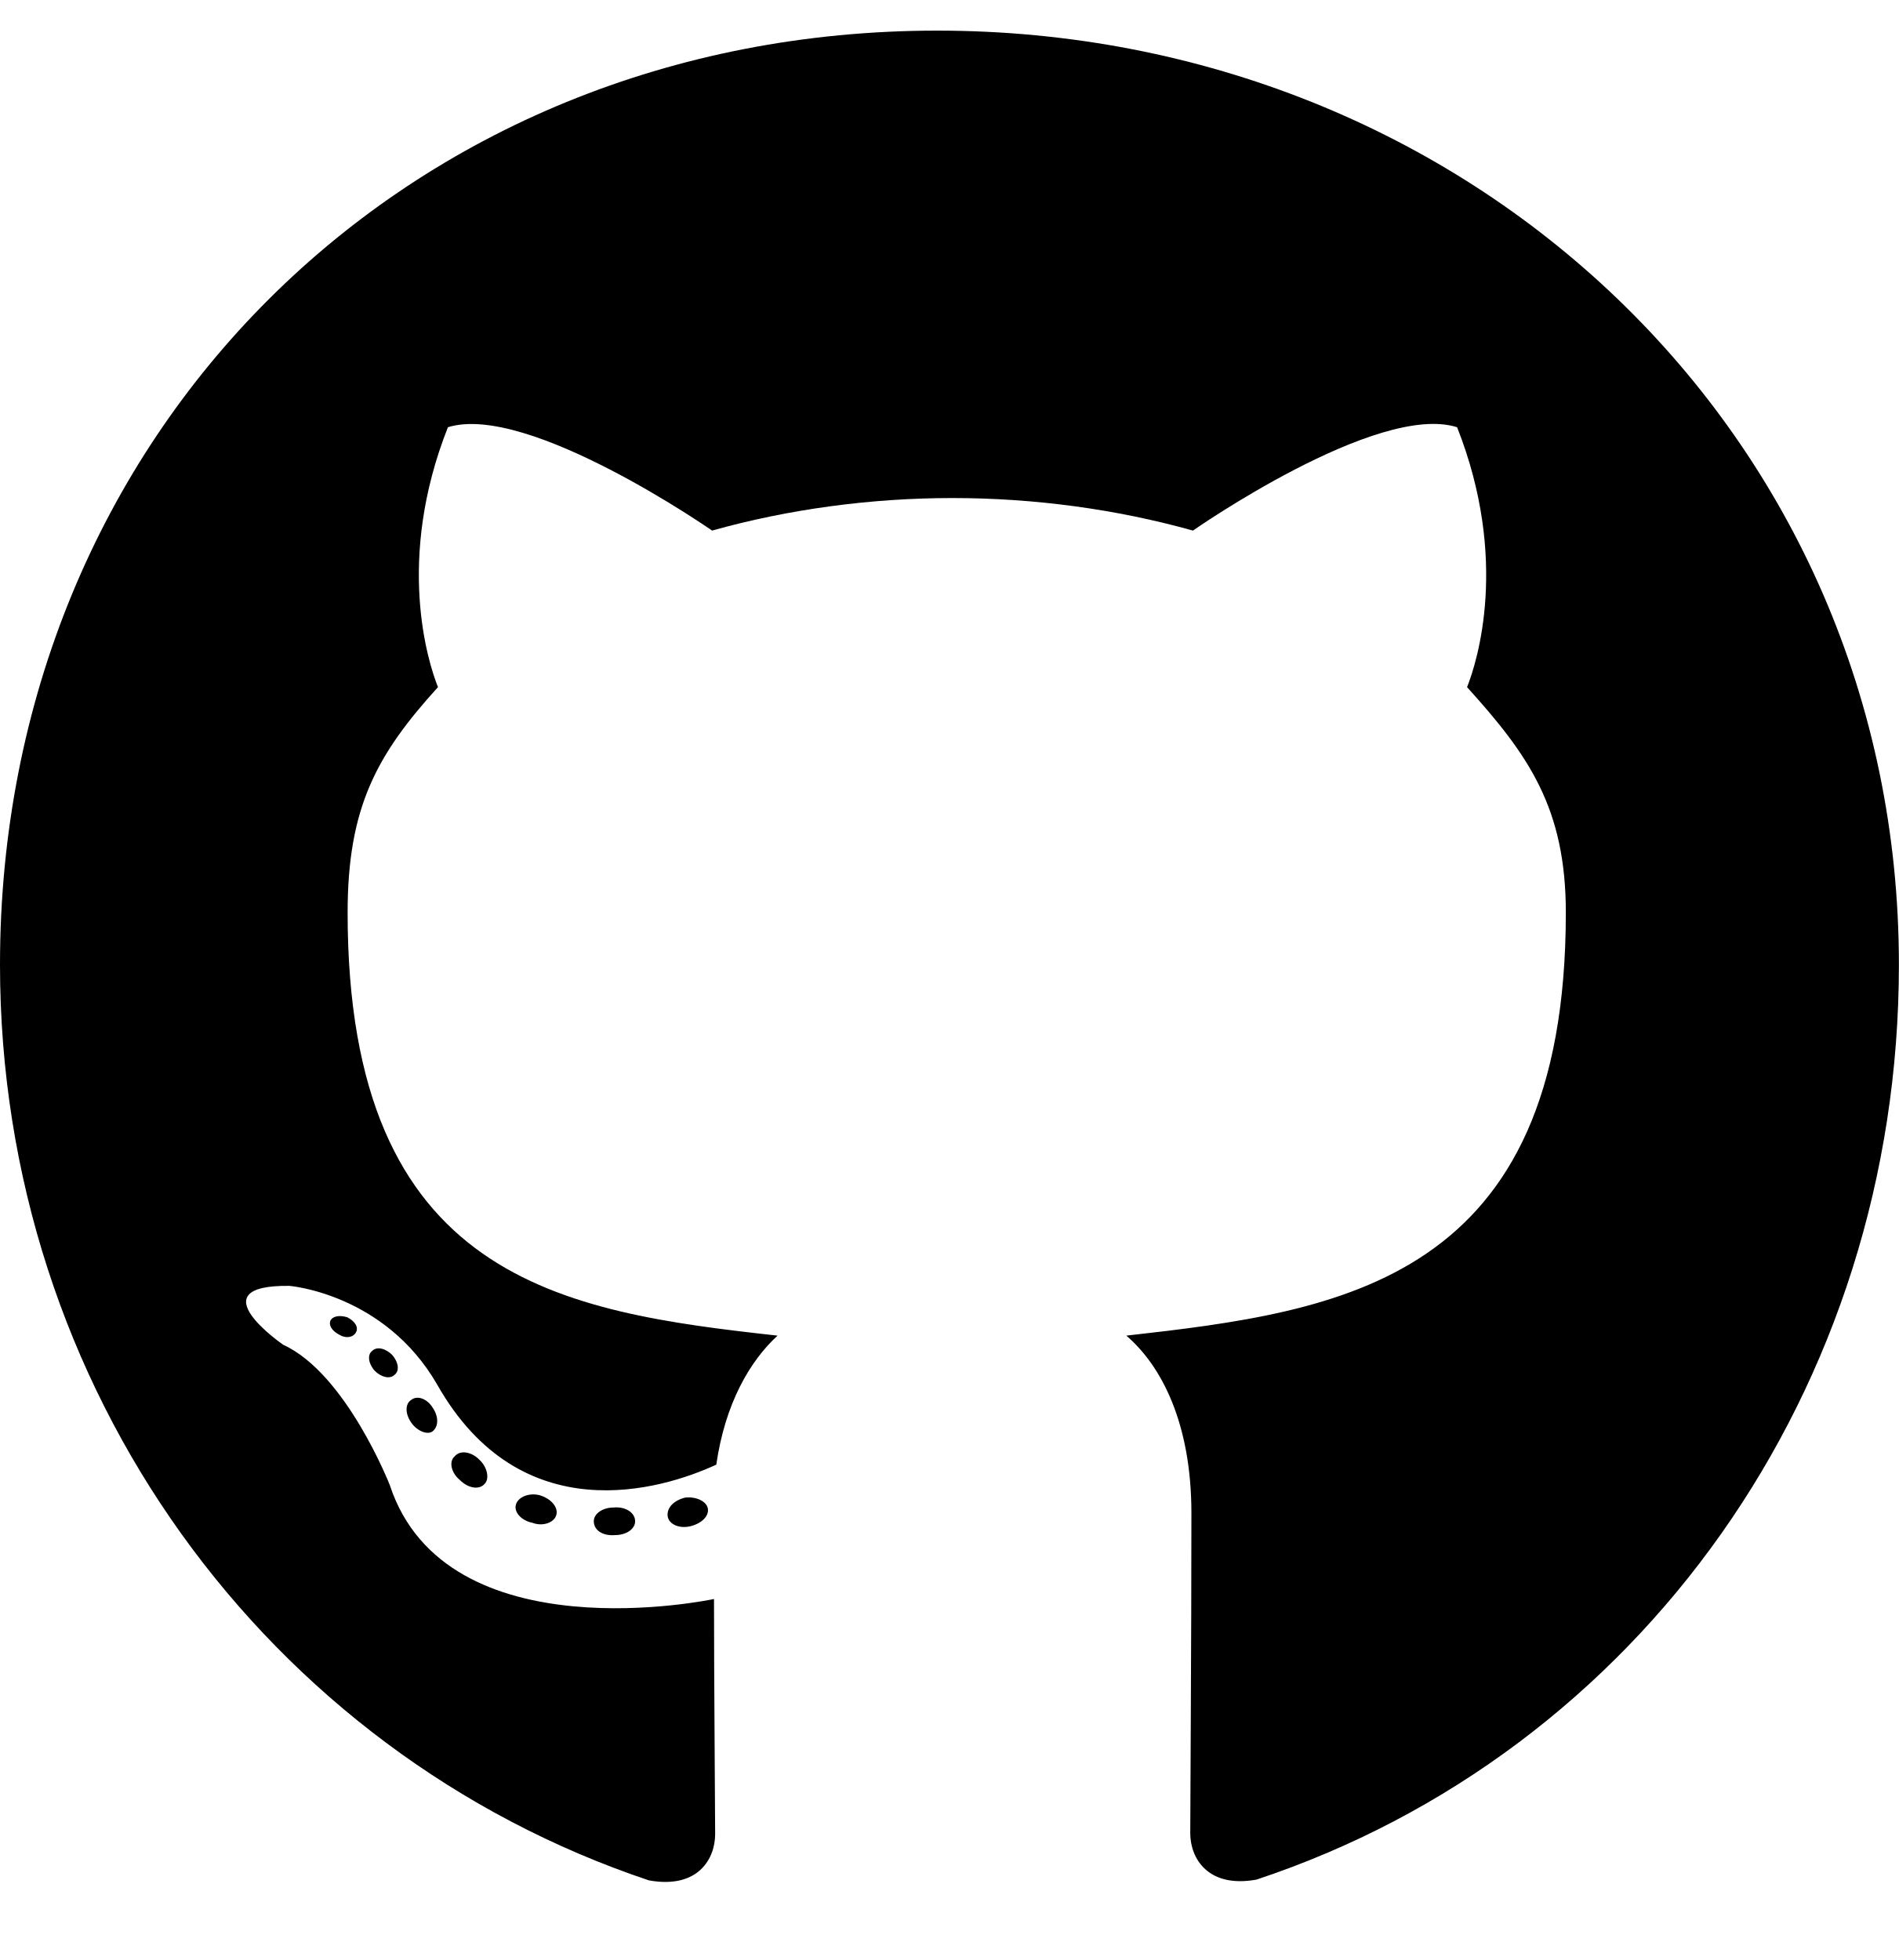
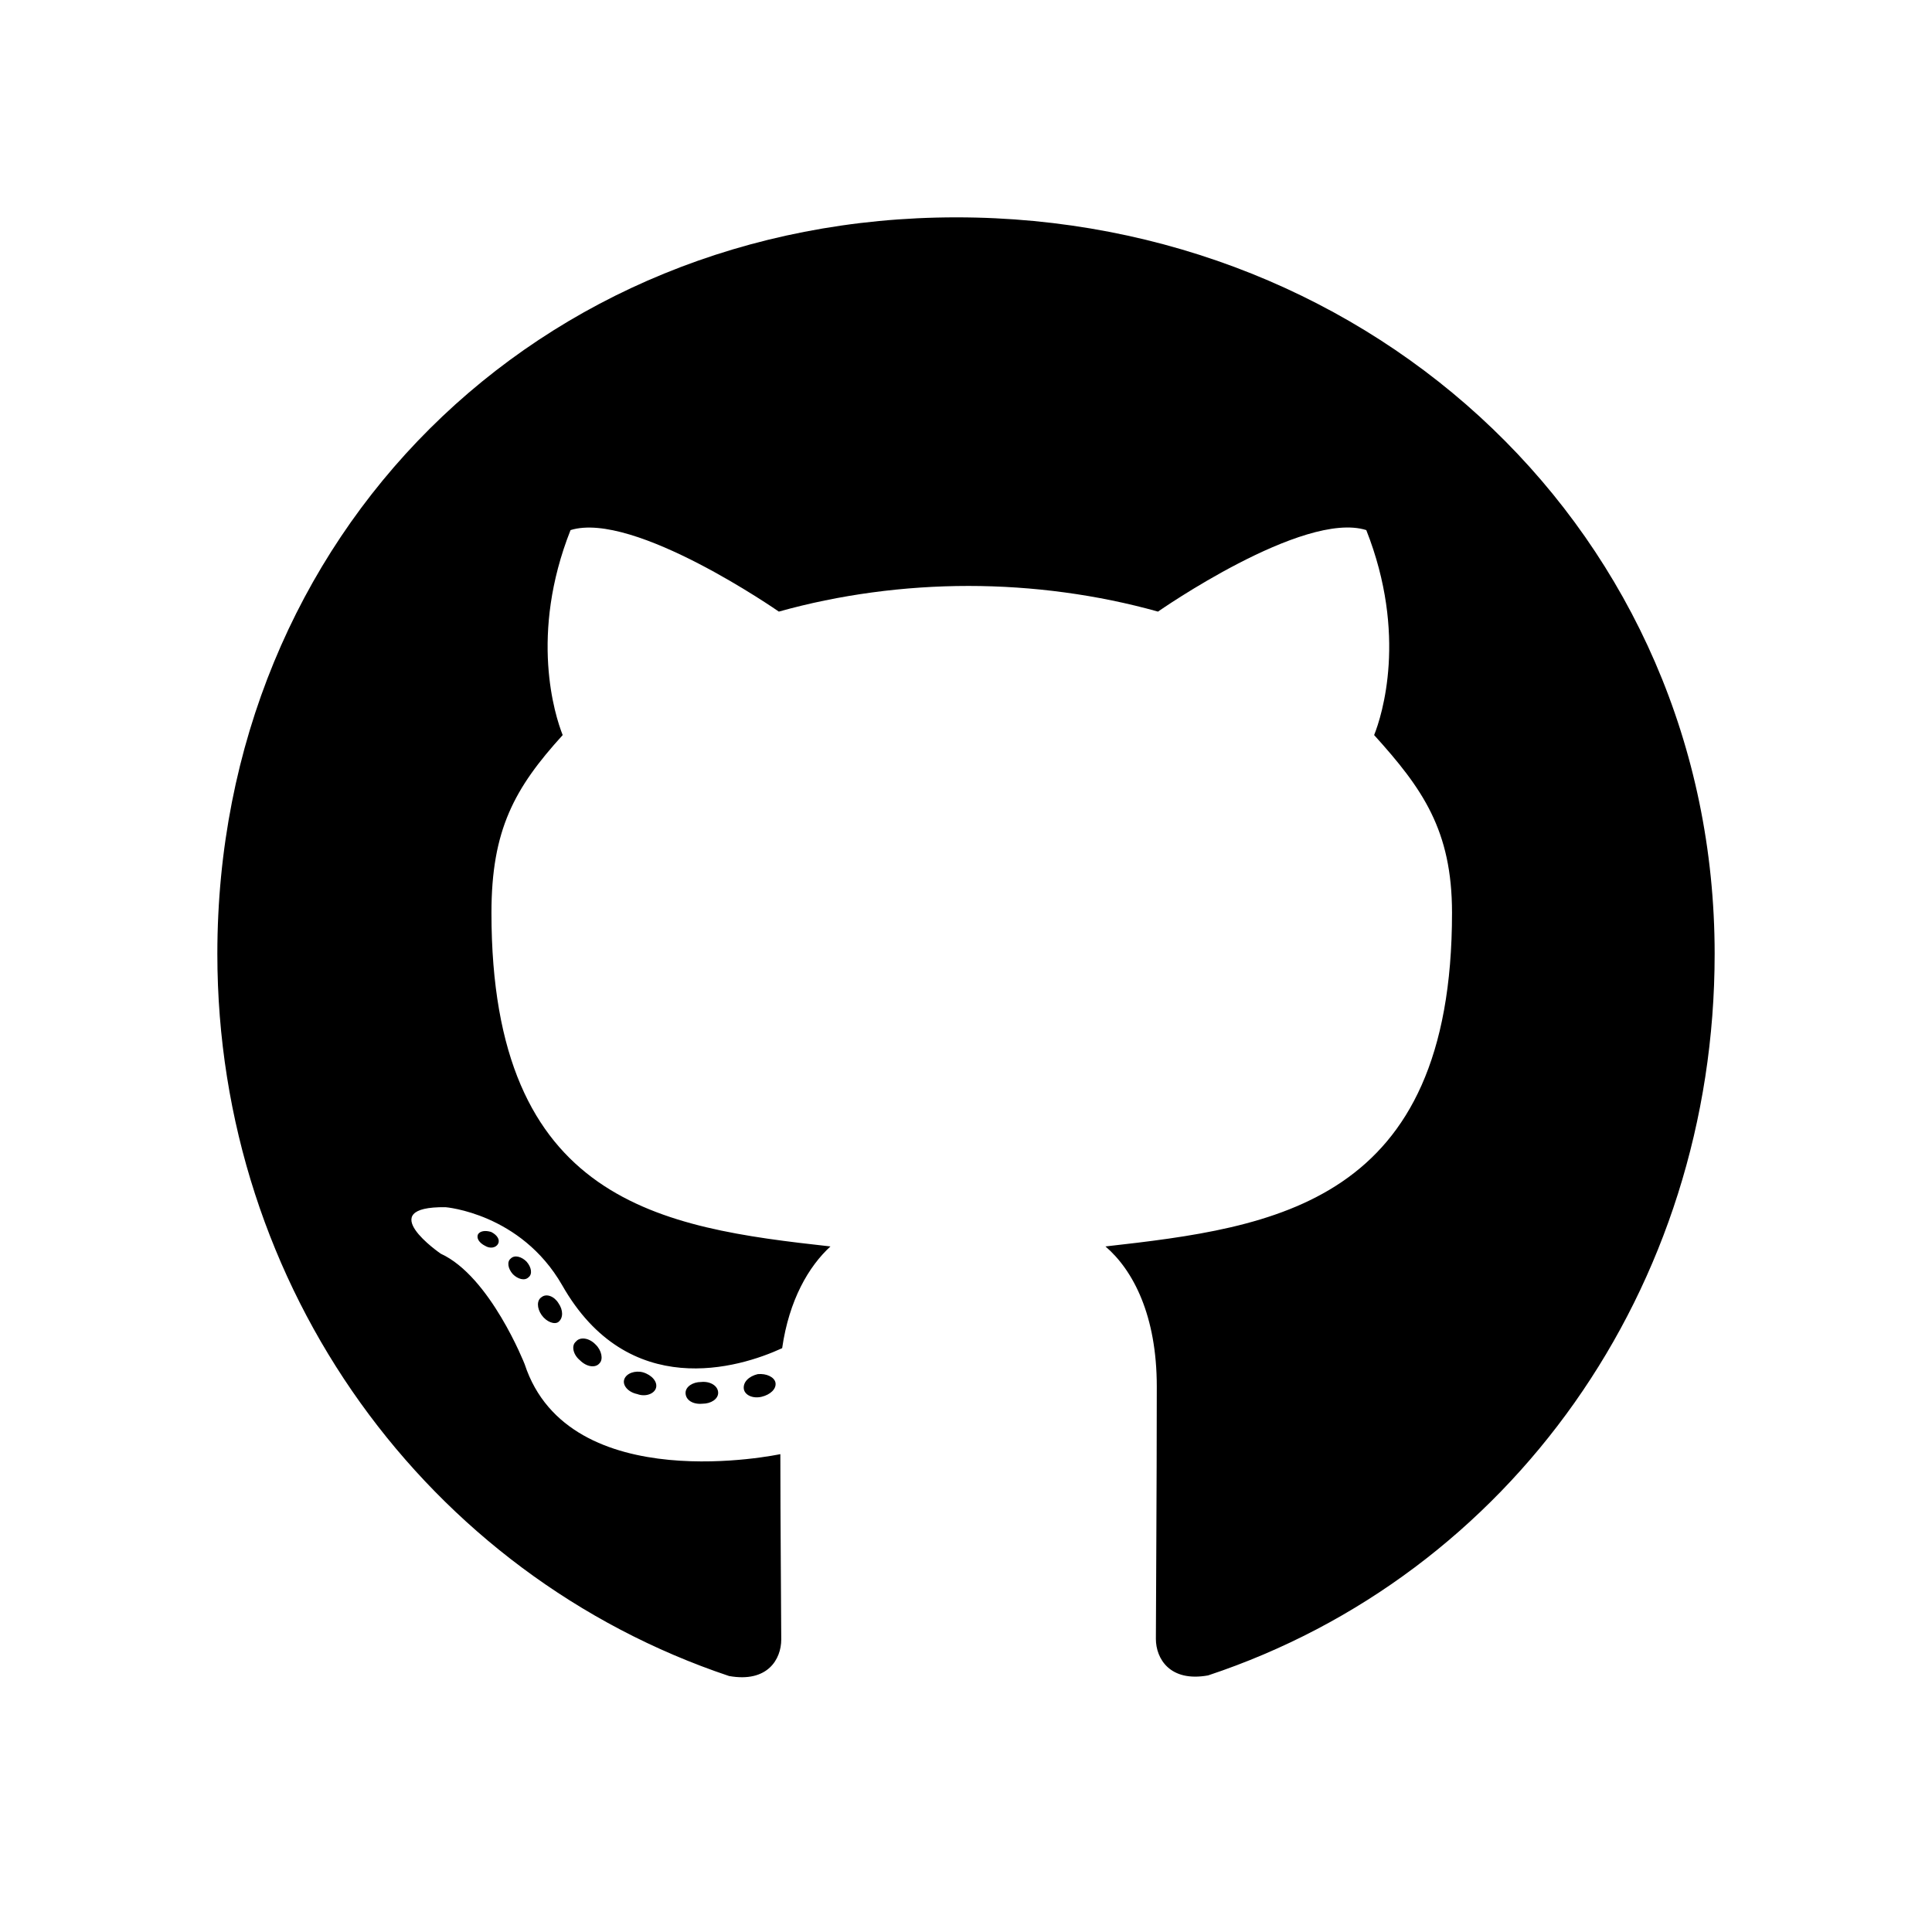
- <svg xmlns="http://www.w3.org/2000/svg" viewBox="0 0 496 512">
-   <path d="M165.9 397.4c0 2-2.3 3.6-5.2 3.6-3.3.3-5.6-1.3-5.6-3.6 0-2 2.3-3.6 5.2-3.6 3-.3 5.6 1.3 5.6 3.6zm-31.1-4.5c-.7 2 1.3 4.3 4.3 4.9 2.6 1 5.6 0 6.2-2s-1.3-4.3-4.3-5.2c-2.6-.7-5.5.3-6.2 2.3zm44.2-1.7c-2.9.7-4.9 2.6-4.6 4.9.3 2 2.9 3.3 5.9 2.6 2.9-.7 4.9-2.6 4.6-4.6-.3-1.9-3-3.2-5.9-2.9zM244.8 8C106.1 8 0 113.3 0 252c0 110.9 69.8 205.8 169.5 239.2 12.8 2.3 17.3-5.6 17.3-12.1 0-6.2-.3-40.4-.3-61.4 0 0-70 15-84.7-29.8 0 0-11.4-29.1-27.8-36.6 0 0-22.9-15.7 1.6-15.4 0 0 24.9 2 38.6 25.8 21.9 38.6 58.6 27.5 72.9 20.9 2.3-16 8.8-27.1 16-33.7-55.9-6.2-112.3-14.3-112.3-110.5 0-27.5 7.6-41.3 23.6-58.9-2.6-6.5-11.1-33.3 2.6-67.9 20.9-6.5 69 27 69 27 20-5.6 41.5-8.5 62.8-8.5s42.8 2.9 62.8 8.5c0 0 48.1-33.6 69-27 13.7 34.7 5.2 61.4 2.6 67.9 16 17.7 25.8 31.5 25.8 58.9 0 96.5-58.9 104.2-114.8 110.5 9.2 7.9 17 22.9 17 46.4 0 33.7-.3 75.4-.3 83.6 0 6.5 4.6 14.4 17.3 12.1C428.2 457.8 496 362.9 496 252 496 113.3 383.5 8 244.8 8zM97.2 352.9c-1.3 1-1 3.3.7 5.2 1.6 1.6 3.9 2.3 5.2 1 1.3-1 1-3.3-.7-5.2-1.6-1.6-3.9-2.3-5.2-1zm-10.8-8.1c-.7 1.3.3 2.9 2.3 3.9 1.6 1 3.6.7 4.3-.7.7-1.3-.3-2.9-2.3-3.9-2-.6-3.6-.3-4.3.7zm32.4 35.6c-1.6 1.3-1 4.3 1.3 6.2 2.3 2.3 5.2 2.6 6.5 1 1.3-1.3.7-4.3-1.3-6.2-2.2-2.3-5.2-2.6-6.5-1zm-11.4-14.7c-1.6 1-1.6 3.6 0 5.9 1.6 2.3 4.3 3.3 5.6 2.3 1.6-1.3 1.6-3.9 0-6.2-1.4-2.3-4-3.3-5.6-2z" />
+ <svg xmlns="http://www.w3.org/2000/svg" viewBox="0 0 640 640">
+   <path d="M237.9 461.4C237.9 463.4 235.6 465 232.7 465C229.4 465.3 227.1 463.7 227.1 461.4C227.1 459.4 229.4 457.8 232.3 457.8C235.3 457.5 237.9 459.1 237.9 461.4zM206.8 456.9C206.1 458.9 208.1 461.2 211.1 461.8C213.7 462.8 216.7 461.8 217.3 459.8C217.9 457.8 216 455.5 213 454.6C210.4 453.9 207.5 454.9 206.8 456.9zM251 455.2C248.1 455.9 246.1 457.8 246.4 460.1C246.7 462.1 249.3 463.4 252.3 462.7C255.2 462 257.2 460.1 256.9 458.1C256.6 456.2 253.9 454.9 251 455.2zM316.8 72C178.1 72 72 177.3 72 316C72 426.9 141.8 521.8 241.5 555.2C254.3 557.5 258.8 549.6 258.8 543.1C258.8 536.9 258.5 502.7 258.5 481.7C258.5 481.7 188.5 496.7 173.8 451.9C173.8 451.9 162.4 422.8 146 415.3C146 415.3 123.1 399.6 147.6 399.9C147.6 399.9 172.5 401.9 186.2 425.7C208.1 464.3 244.8 453.2 259.1 446.6C261.4 430.6 267.9 419.5 275.1 412.9C219.2 406.7 162.8 398.6 162.8 302.4C162.8 274.9 170.4 261.1 186.4 243.5C183.8 237 175.3 210.2 189 175.6C209.9 169.1 258 202.6 258 202.6C278 197 299.5 194.1 320.8 194.1C342.1 194.1 363.6 197 383.6 202.6C383.6 202.6 431.7 169 452.6 175.6C466.3 210.3 457.8 237 455.2 243.5C471.2 261.2 481 275 481 302.4C481 398.9 422.1 406.6 366.2 412.9C375.4 420.8 383.2 435.8 383.2 459.3C383.2 493 382.9 534.7 382.9 542.9C382.9 549.4 387.5 557.3 400.2 555C500.2 521.8 568 426.9 568 316C568 177.3 455.5 72 316.8 72zM169.2 416.9C167.9 417.9 168.2 420.2 169.9 422.1C171.5 423.7 173.8 424.4 175.1 423.1C176.4 422.1 176.1 419.8 174.4 417.9C172.8 416.3 170.5 415.6 169.2 416.9zM158.4 408.8C157.7 410.1 158.7 411.7 160.7 412.7C162.3 413.7 164.3 413.4 165 412C165.7 410.7 164.7 409.1 162.7 408.1C160.7 407.5 159.1 407.8 158.4 408.8zM190.8 444.4C189.2 445.7 189.8 448.7 192.1 450.6C194.4 452.9 197.3 453.2 198.6 451.6C199.9 450.3 199.3 447.3 197.3 445.4C195.1 443.1 192.1 442.8 190.8 444.4zM179.4 429.7C177.8 430.7 177.8 433.3 179.4 435.6C181 437.9 183.7 438.9 185 437.9C186.6 436.6 186.6 434 185 431.7C183.6 429.4 181 428.4 179.4 429.7z" />
</svg>
